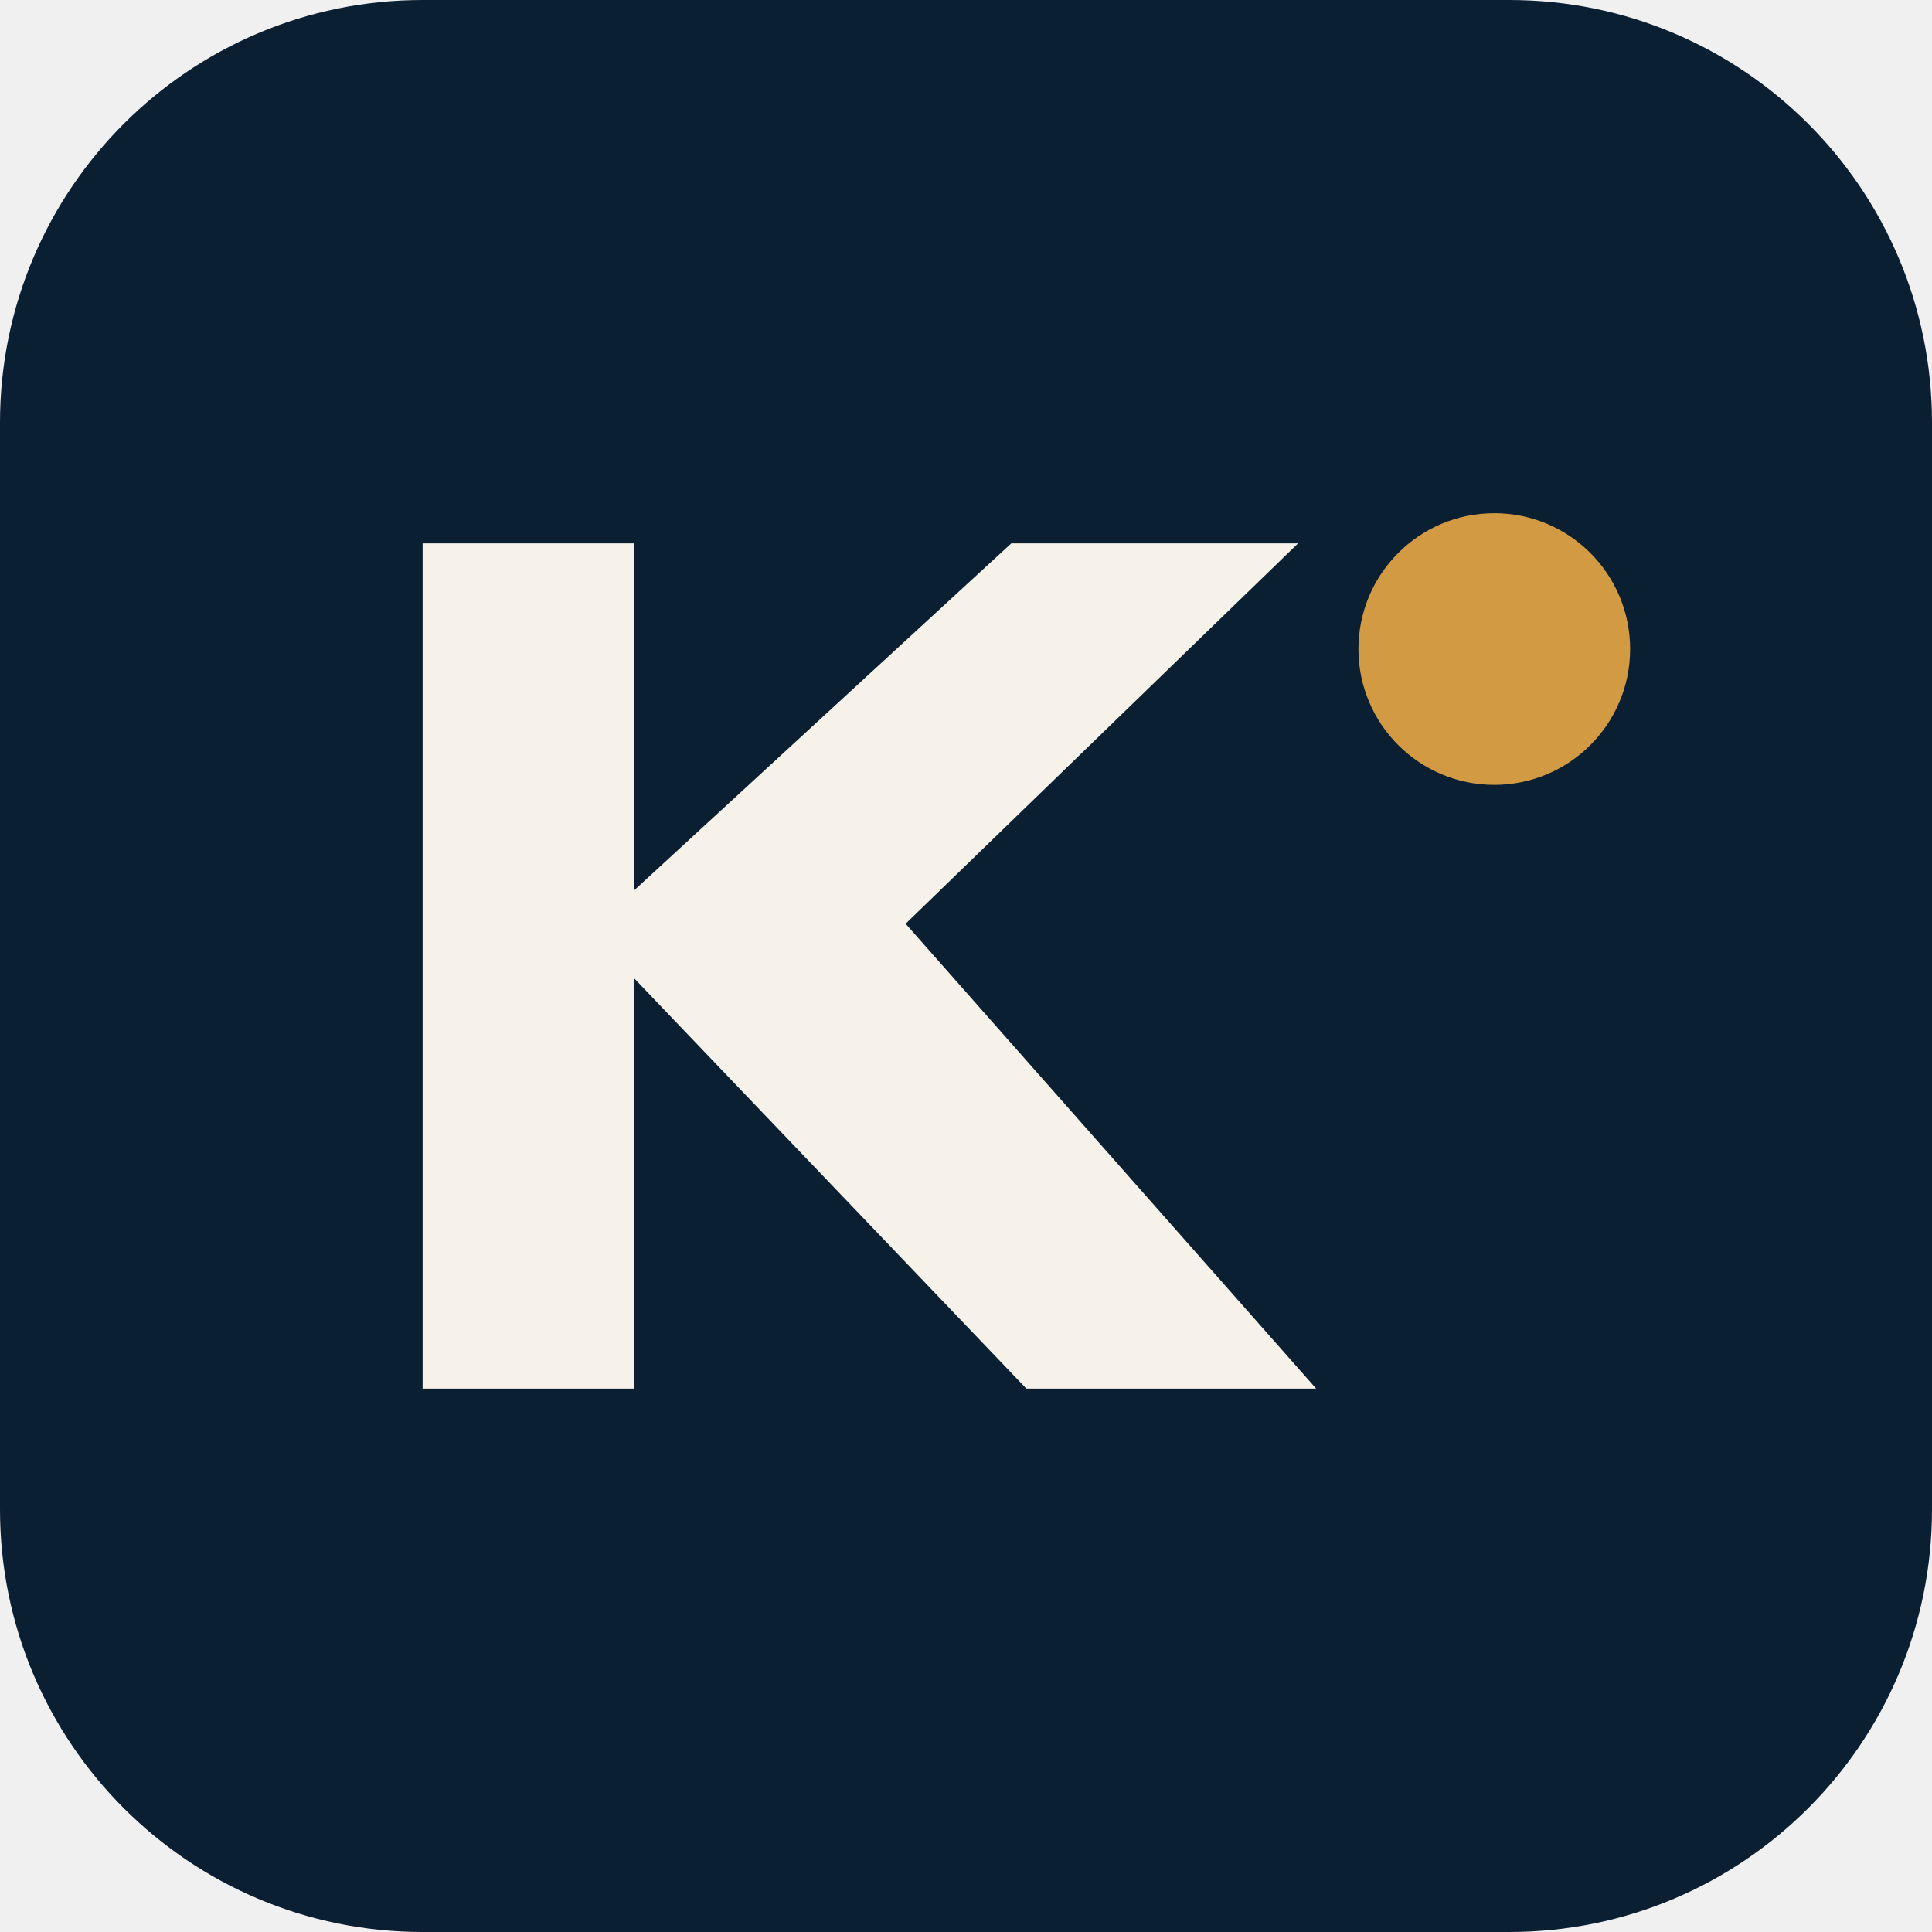
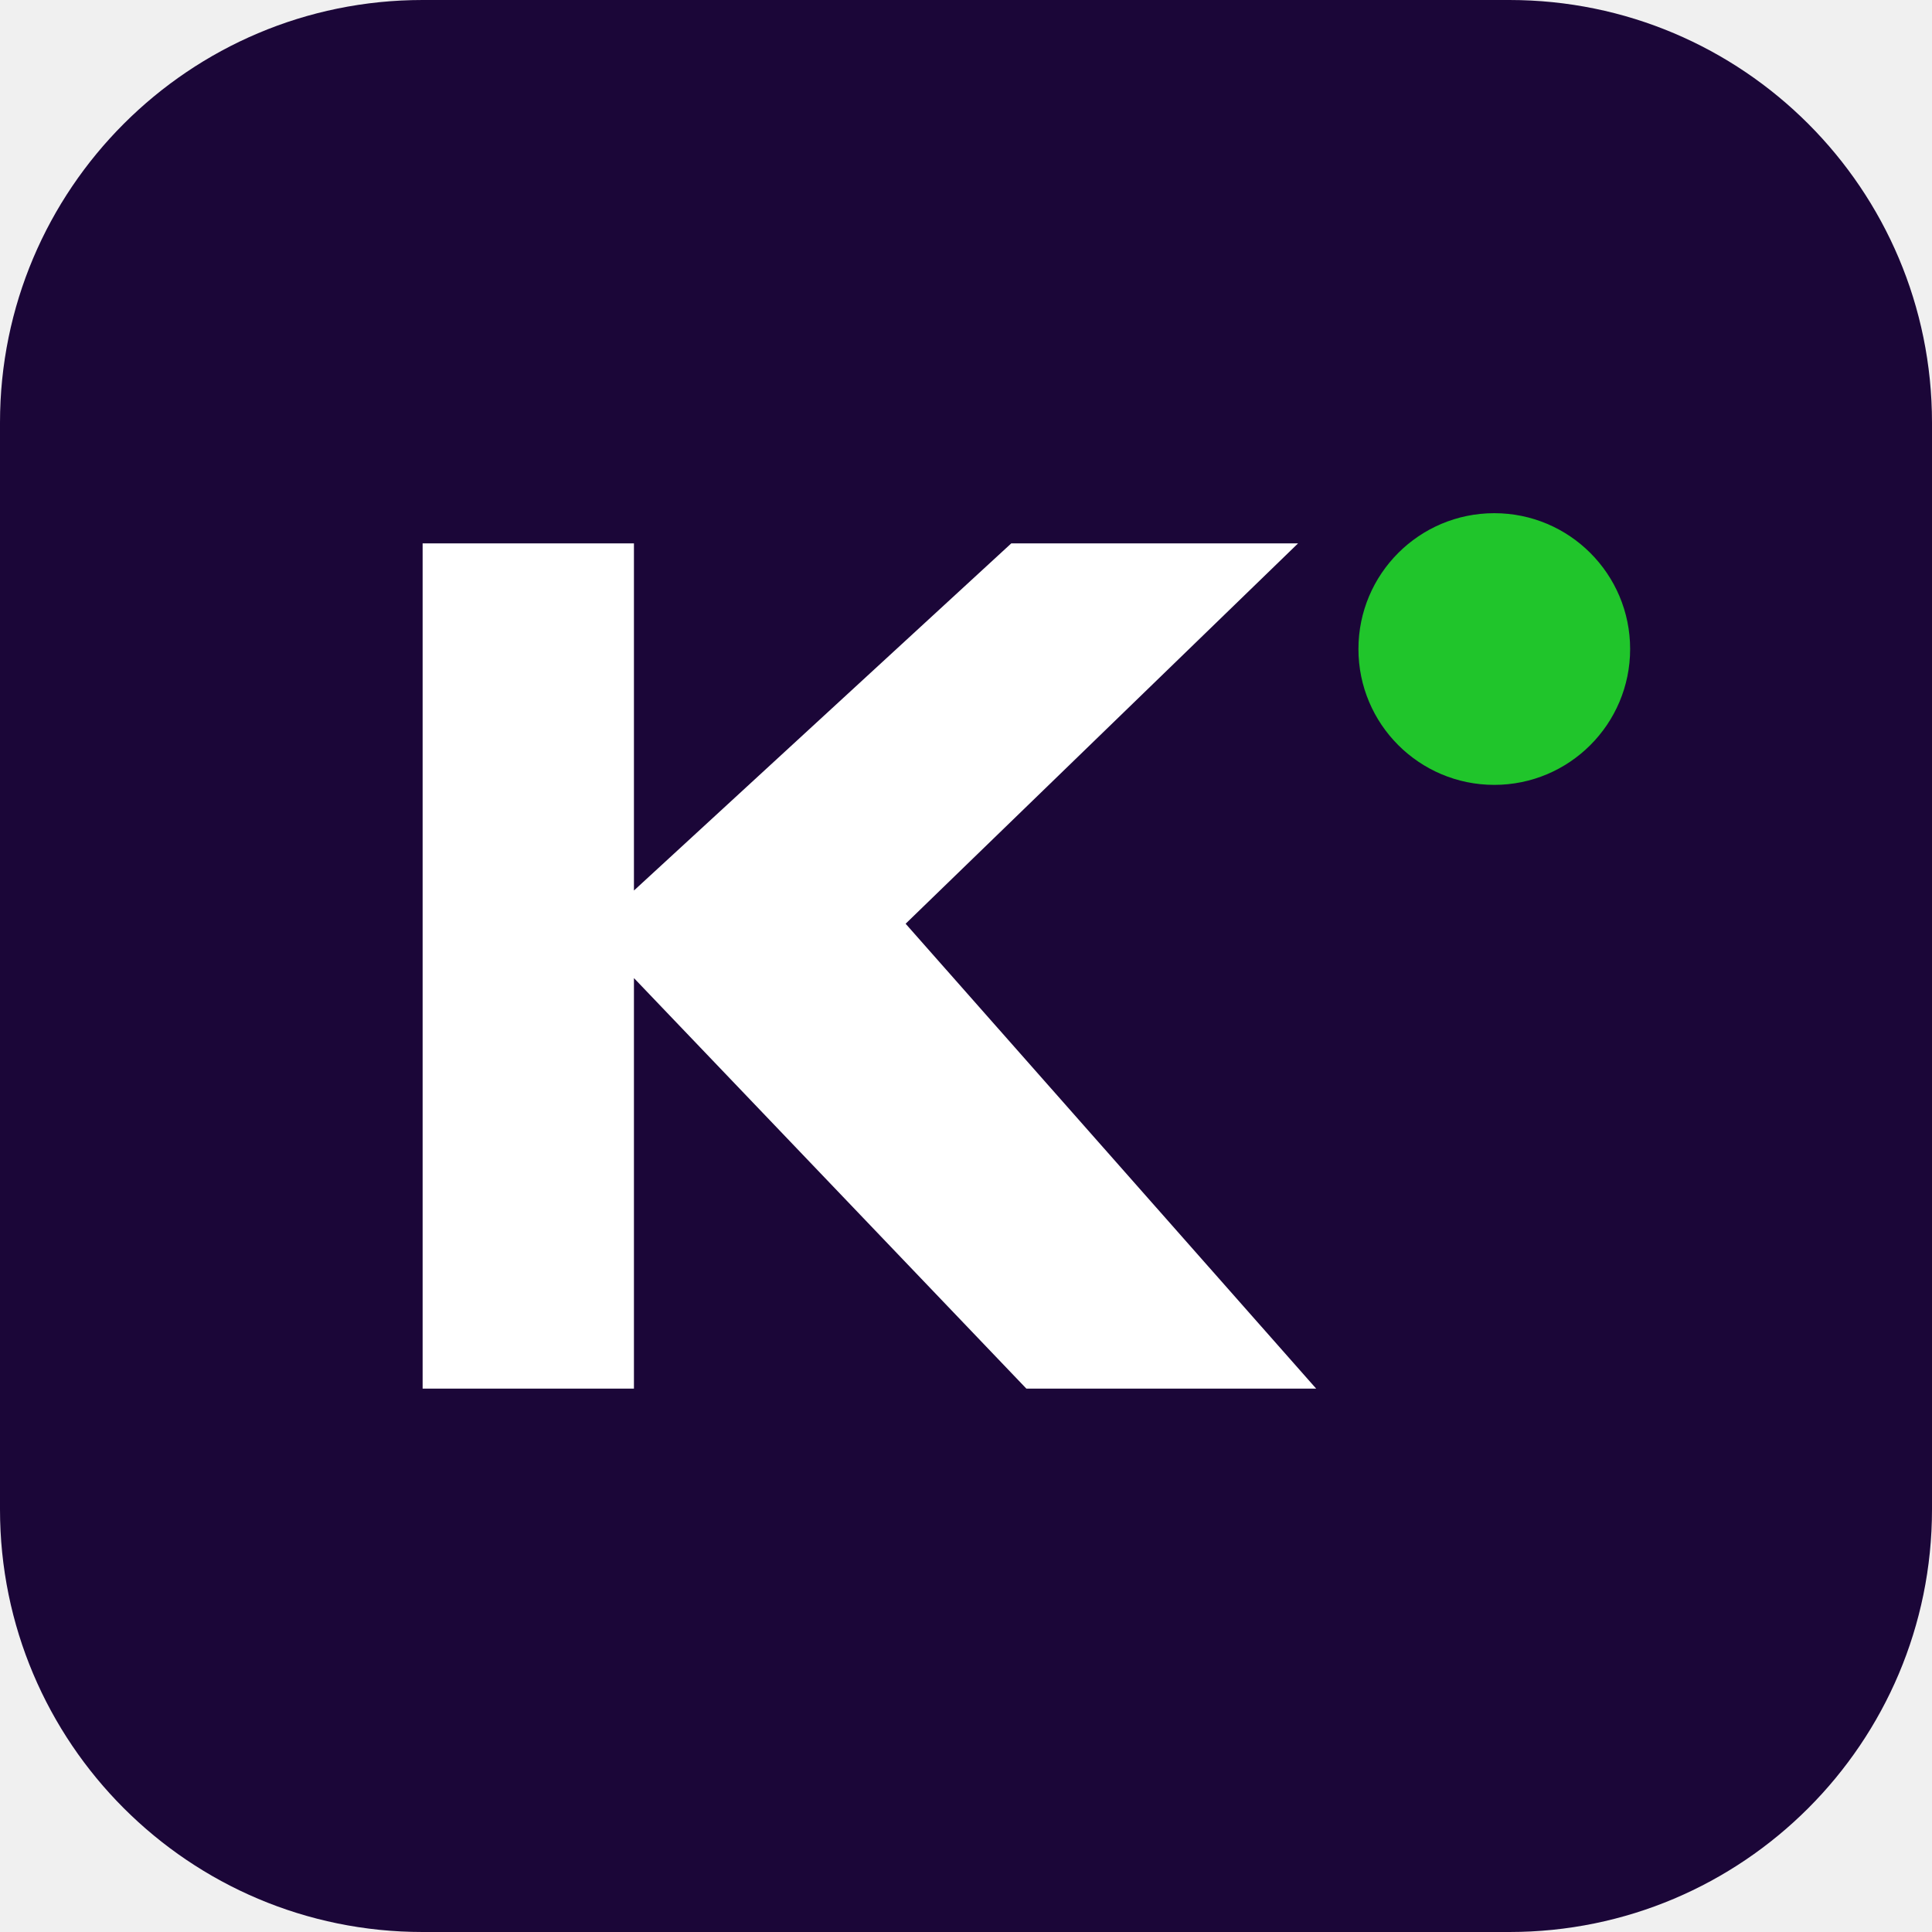
<svg xmlns="http://www.w3.org/2000/svg" viewBox="0 0 64 64" role="img" aria-label="Jhoeven Kent Escobal monogram">
-   <rect width="64" height="64" rx="14" fill="#0B1F33" />
-   <path d="M14 46V18h7v11.5L33.5 18H43l-13 12.6L43.6 46H34L21 32.4V46z" fill="#F6F2E9" />
-   <circle cx="49.5" cy="21.5" r="4.5" fill="#D29A42" />
+   <rect width="64" height="64" rx="14" fill="#1B0638" />
+   <path d="M14 46V18h7v11.5L33.5 18H43l-13 12.6L43.6 46H34L21 32.4V46z" fill="#FFFFFF" />
+   <circle cx="49.5" cy="21.5" r="4.5" fill="#20C52B" />
</svg>
